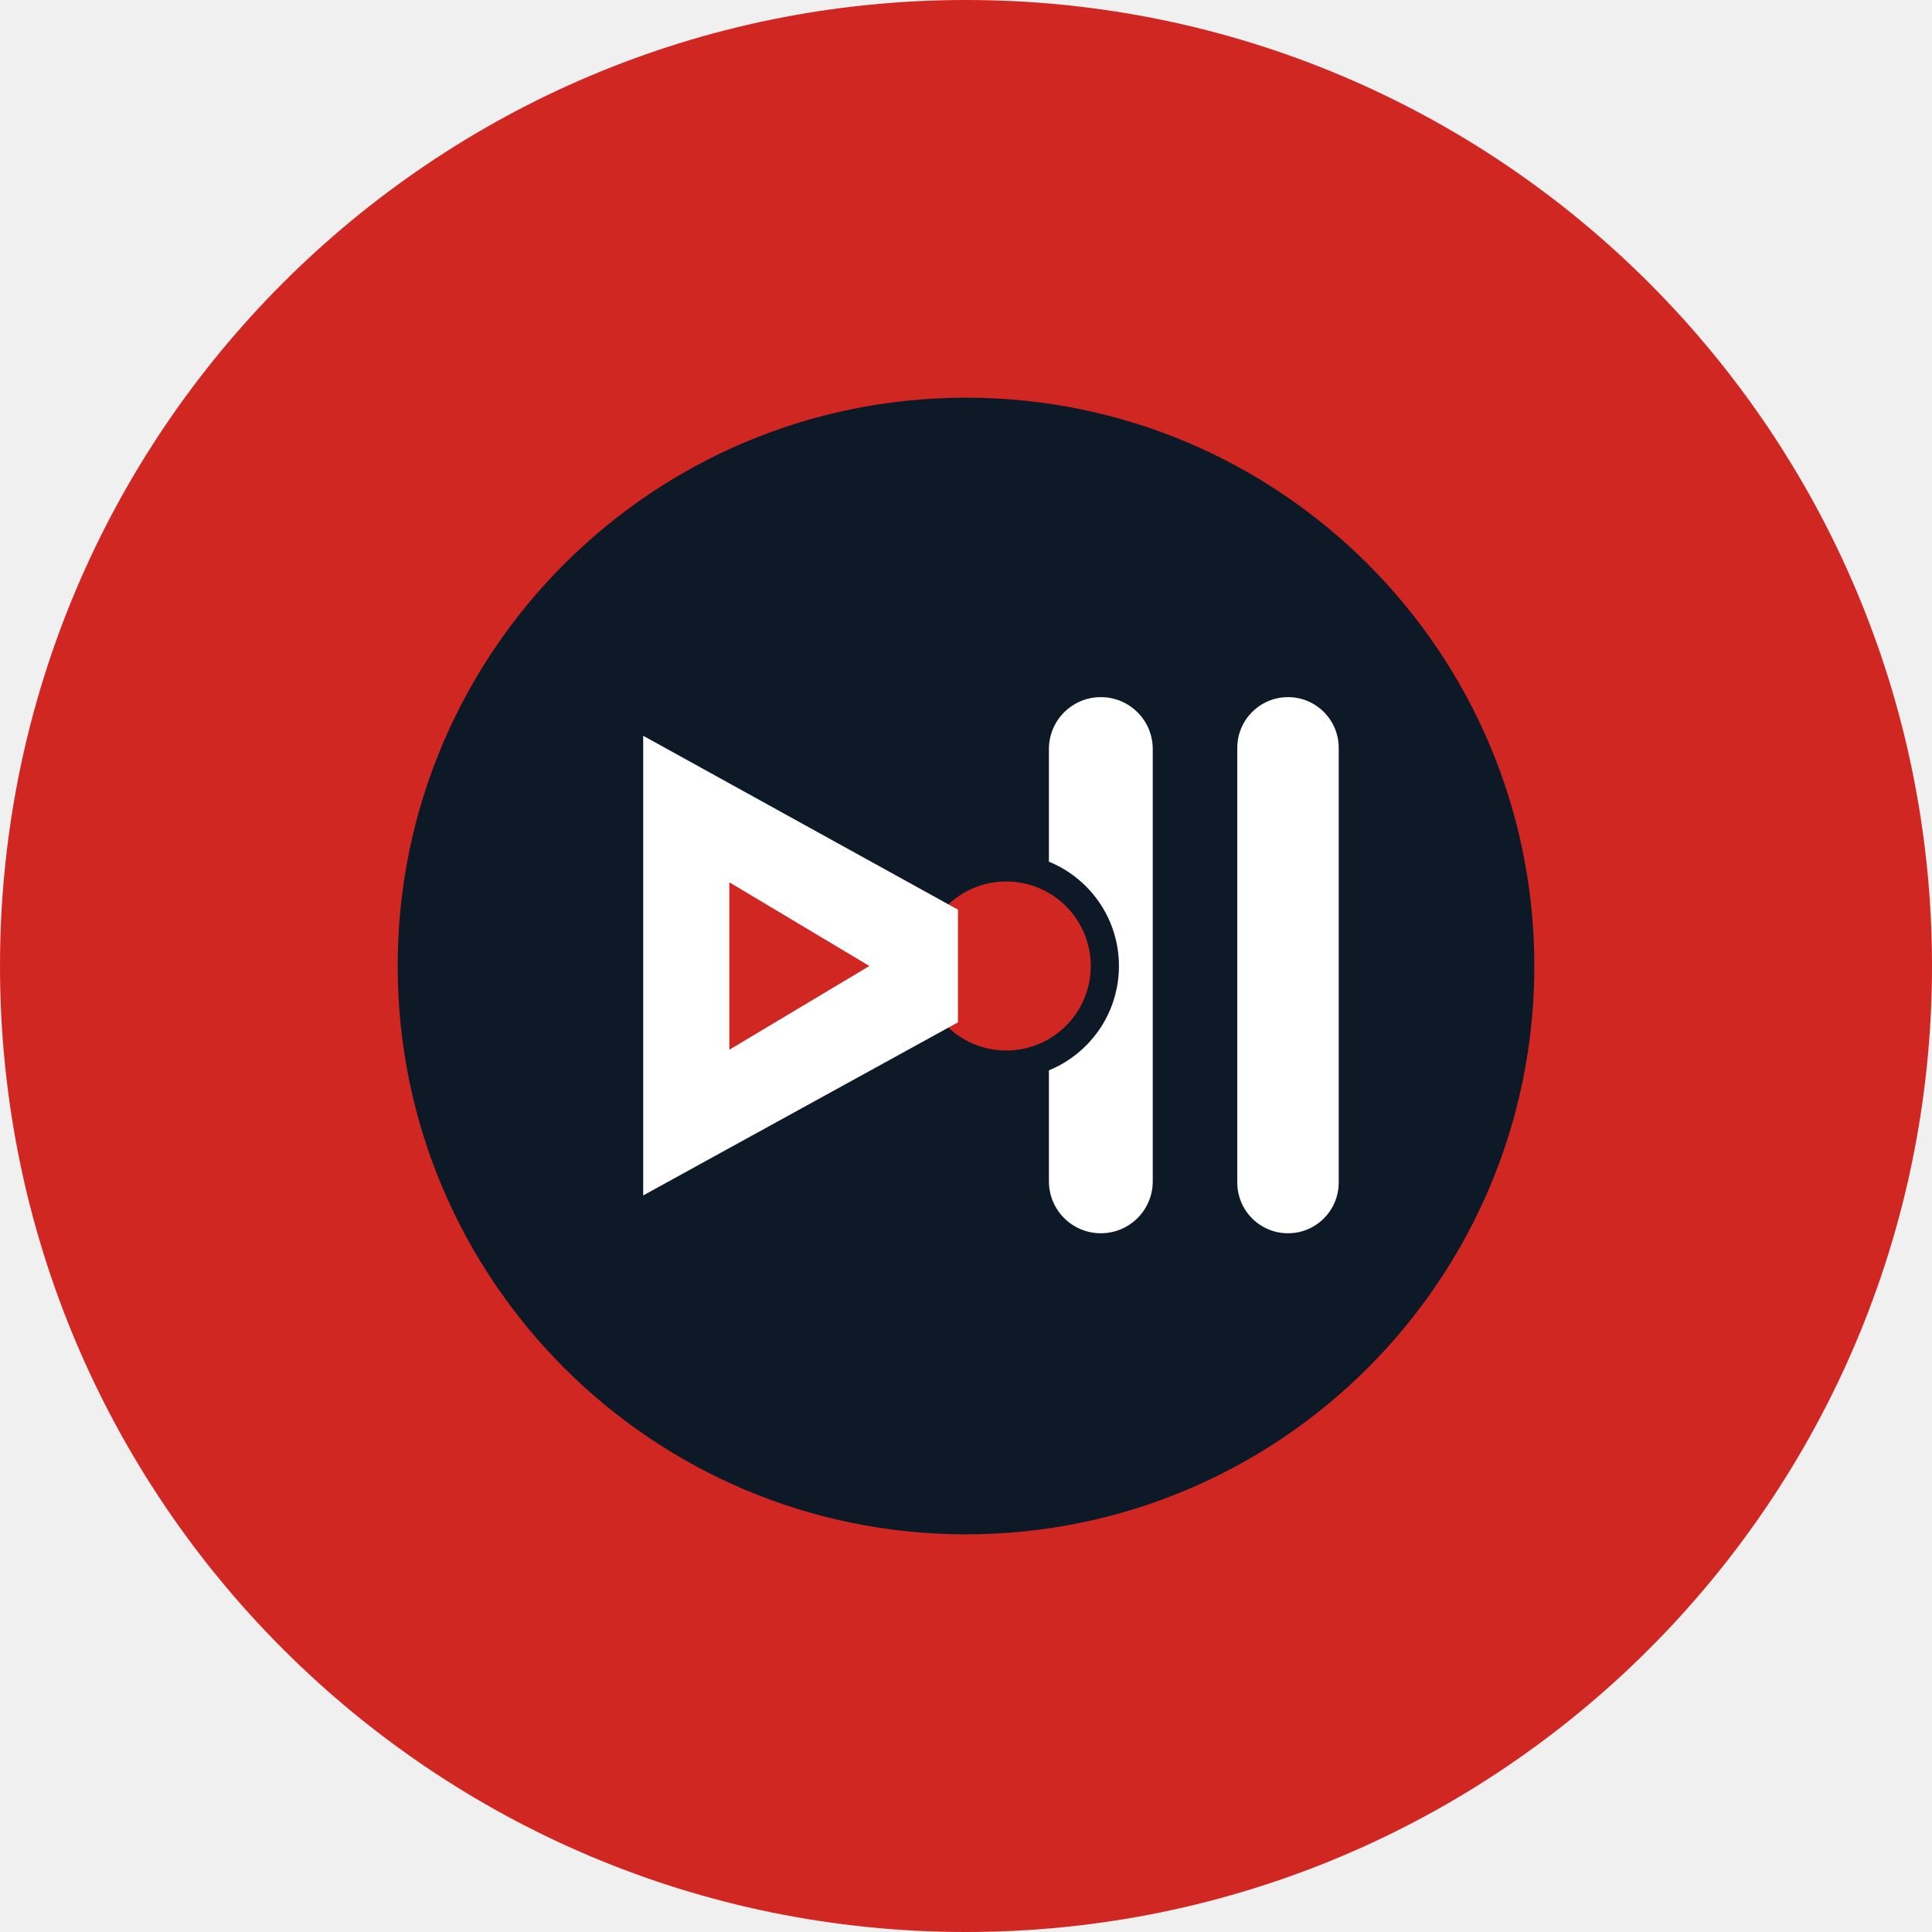
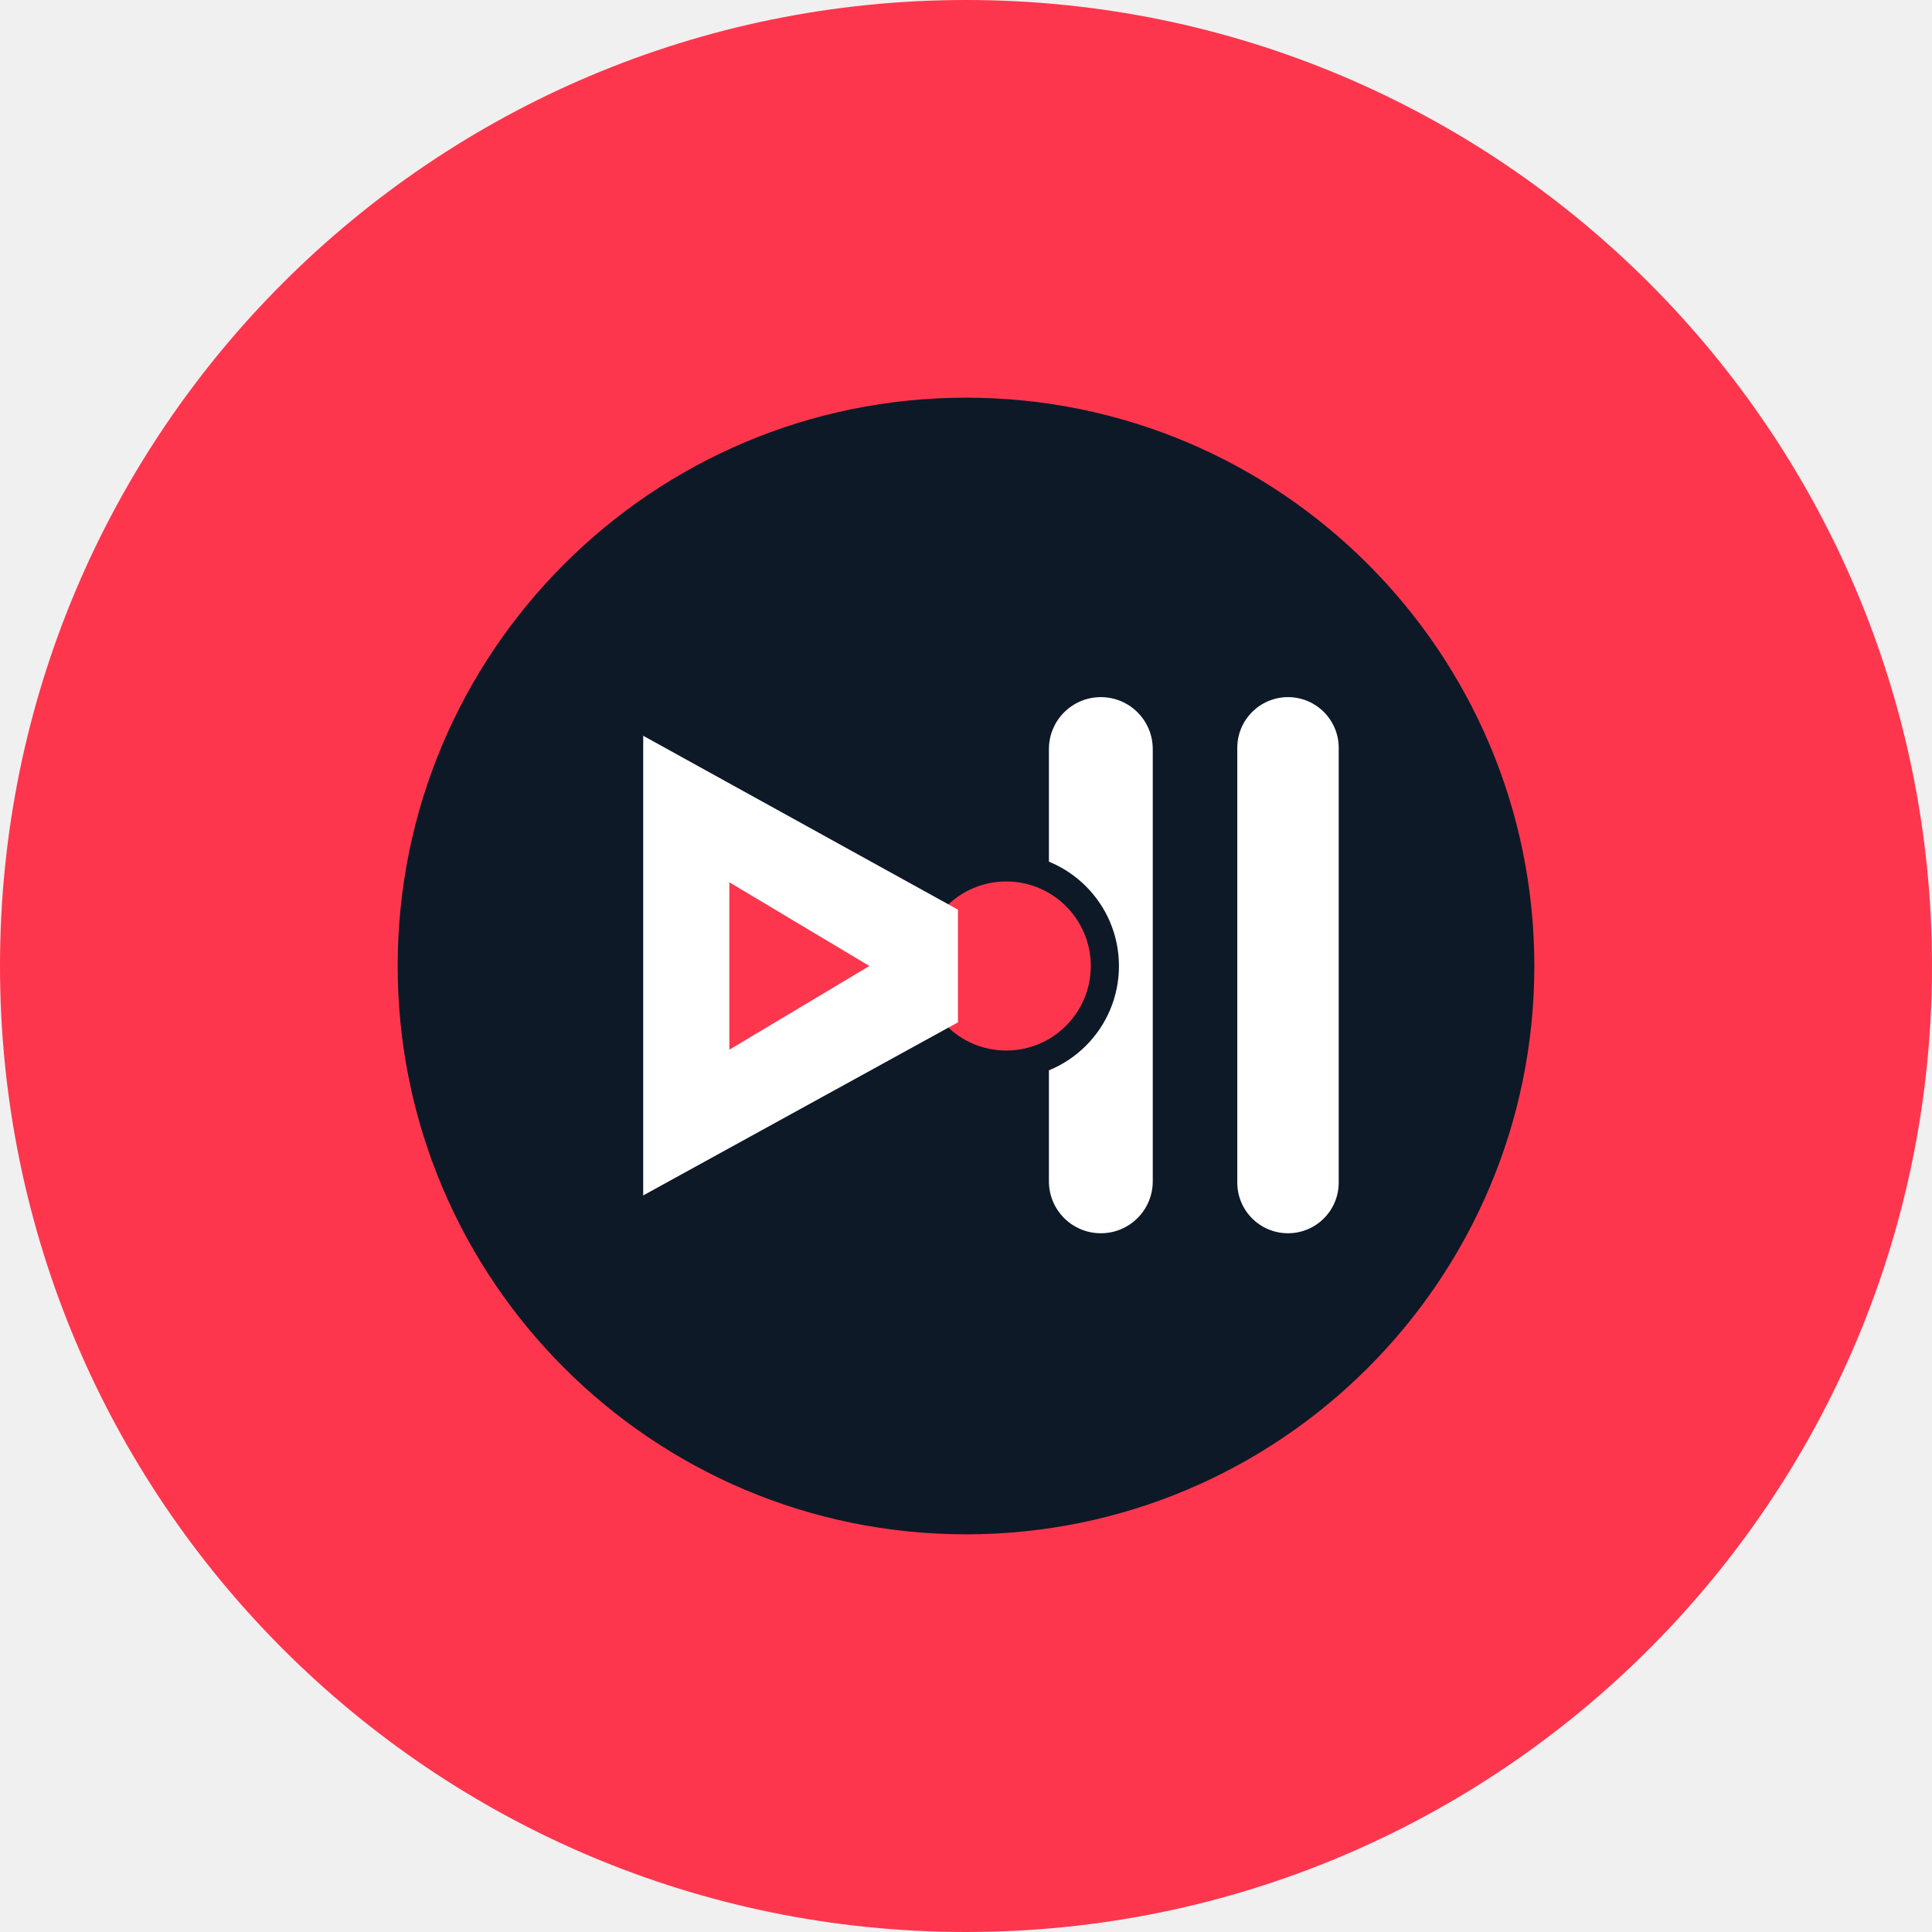
<svg xmlns="http://www.w3.org/2000/svg" viewBox="0 0 24 24" width="256" height="256">
-   <path fill="#d02722" d="M0 12A12 12 0 1 1 24 12A12 12 0 1 1 0 12z" />
+   <path fill="#fd364e" d="M0 12A12 12 0 1 1 24 12A12 12 0 1 1 0 12z" />
  <path fill="#0d1927" d="M4.94 12A7.06 7.06 0 1 1 19.06 12A7.06 7.06 0 1 1 4.94 12z" />
  <path fill="#ffffff" d="M13.675 8.66H13.675A0.645 0.645 0 0 1 14.32 9.305V14.675A0.645 0.645 0 0 1 13.675 15.32H13.675A0.645 0.645 0 0 1 13.03 14.675V9.305A0.645 0.645 0 0 1 13.675 8.66z" />
  <path fill="#ffffff" d="M16 8.66H16A0.63 0.63 0 0 1 16.63 9.29V14.69A0.63 0.63 0 0 1 16 15.32H16A0.63 0.63 0 0 1 15.37 14.69V9.29A0.63 0.63 0 0 1 16 8.66z" />
  <path fill="#0d1927" d="M11.1 12A1.4 1.4 0 1 1 13.9 12A1.4 1.4 0 1 1 11.1 12z" />
-   <path fill="#d02722" d="M11.45 12A1.05 1.05 0 1 1 13.55 12A1.05 1.05 0 1 1 11.45 12z" />
+   <path fill="#fd364e" d="M11.45 12A1.05 1.05 0 1 1 13.55 12A1.05 1.05 0 1 1 11.45 12z" />
  <path fill="#ffffff" d="M7.99 9.14L11.9 11.3L11.9 12.7L7.99 14.85z" />
-   <path fill="#d02722" d="M9.06 10.96L10.8 12L9.06 13.04z" />
+   <path fill="#fd364e" d="M9.06 10.96L10.8 12L9.06 13.04z" />
</svg>
